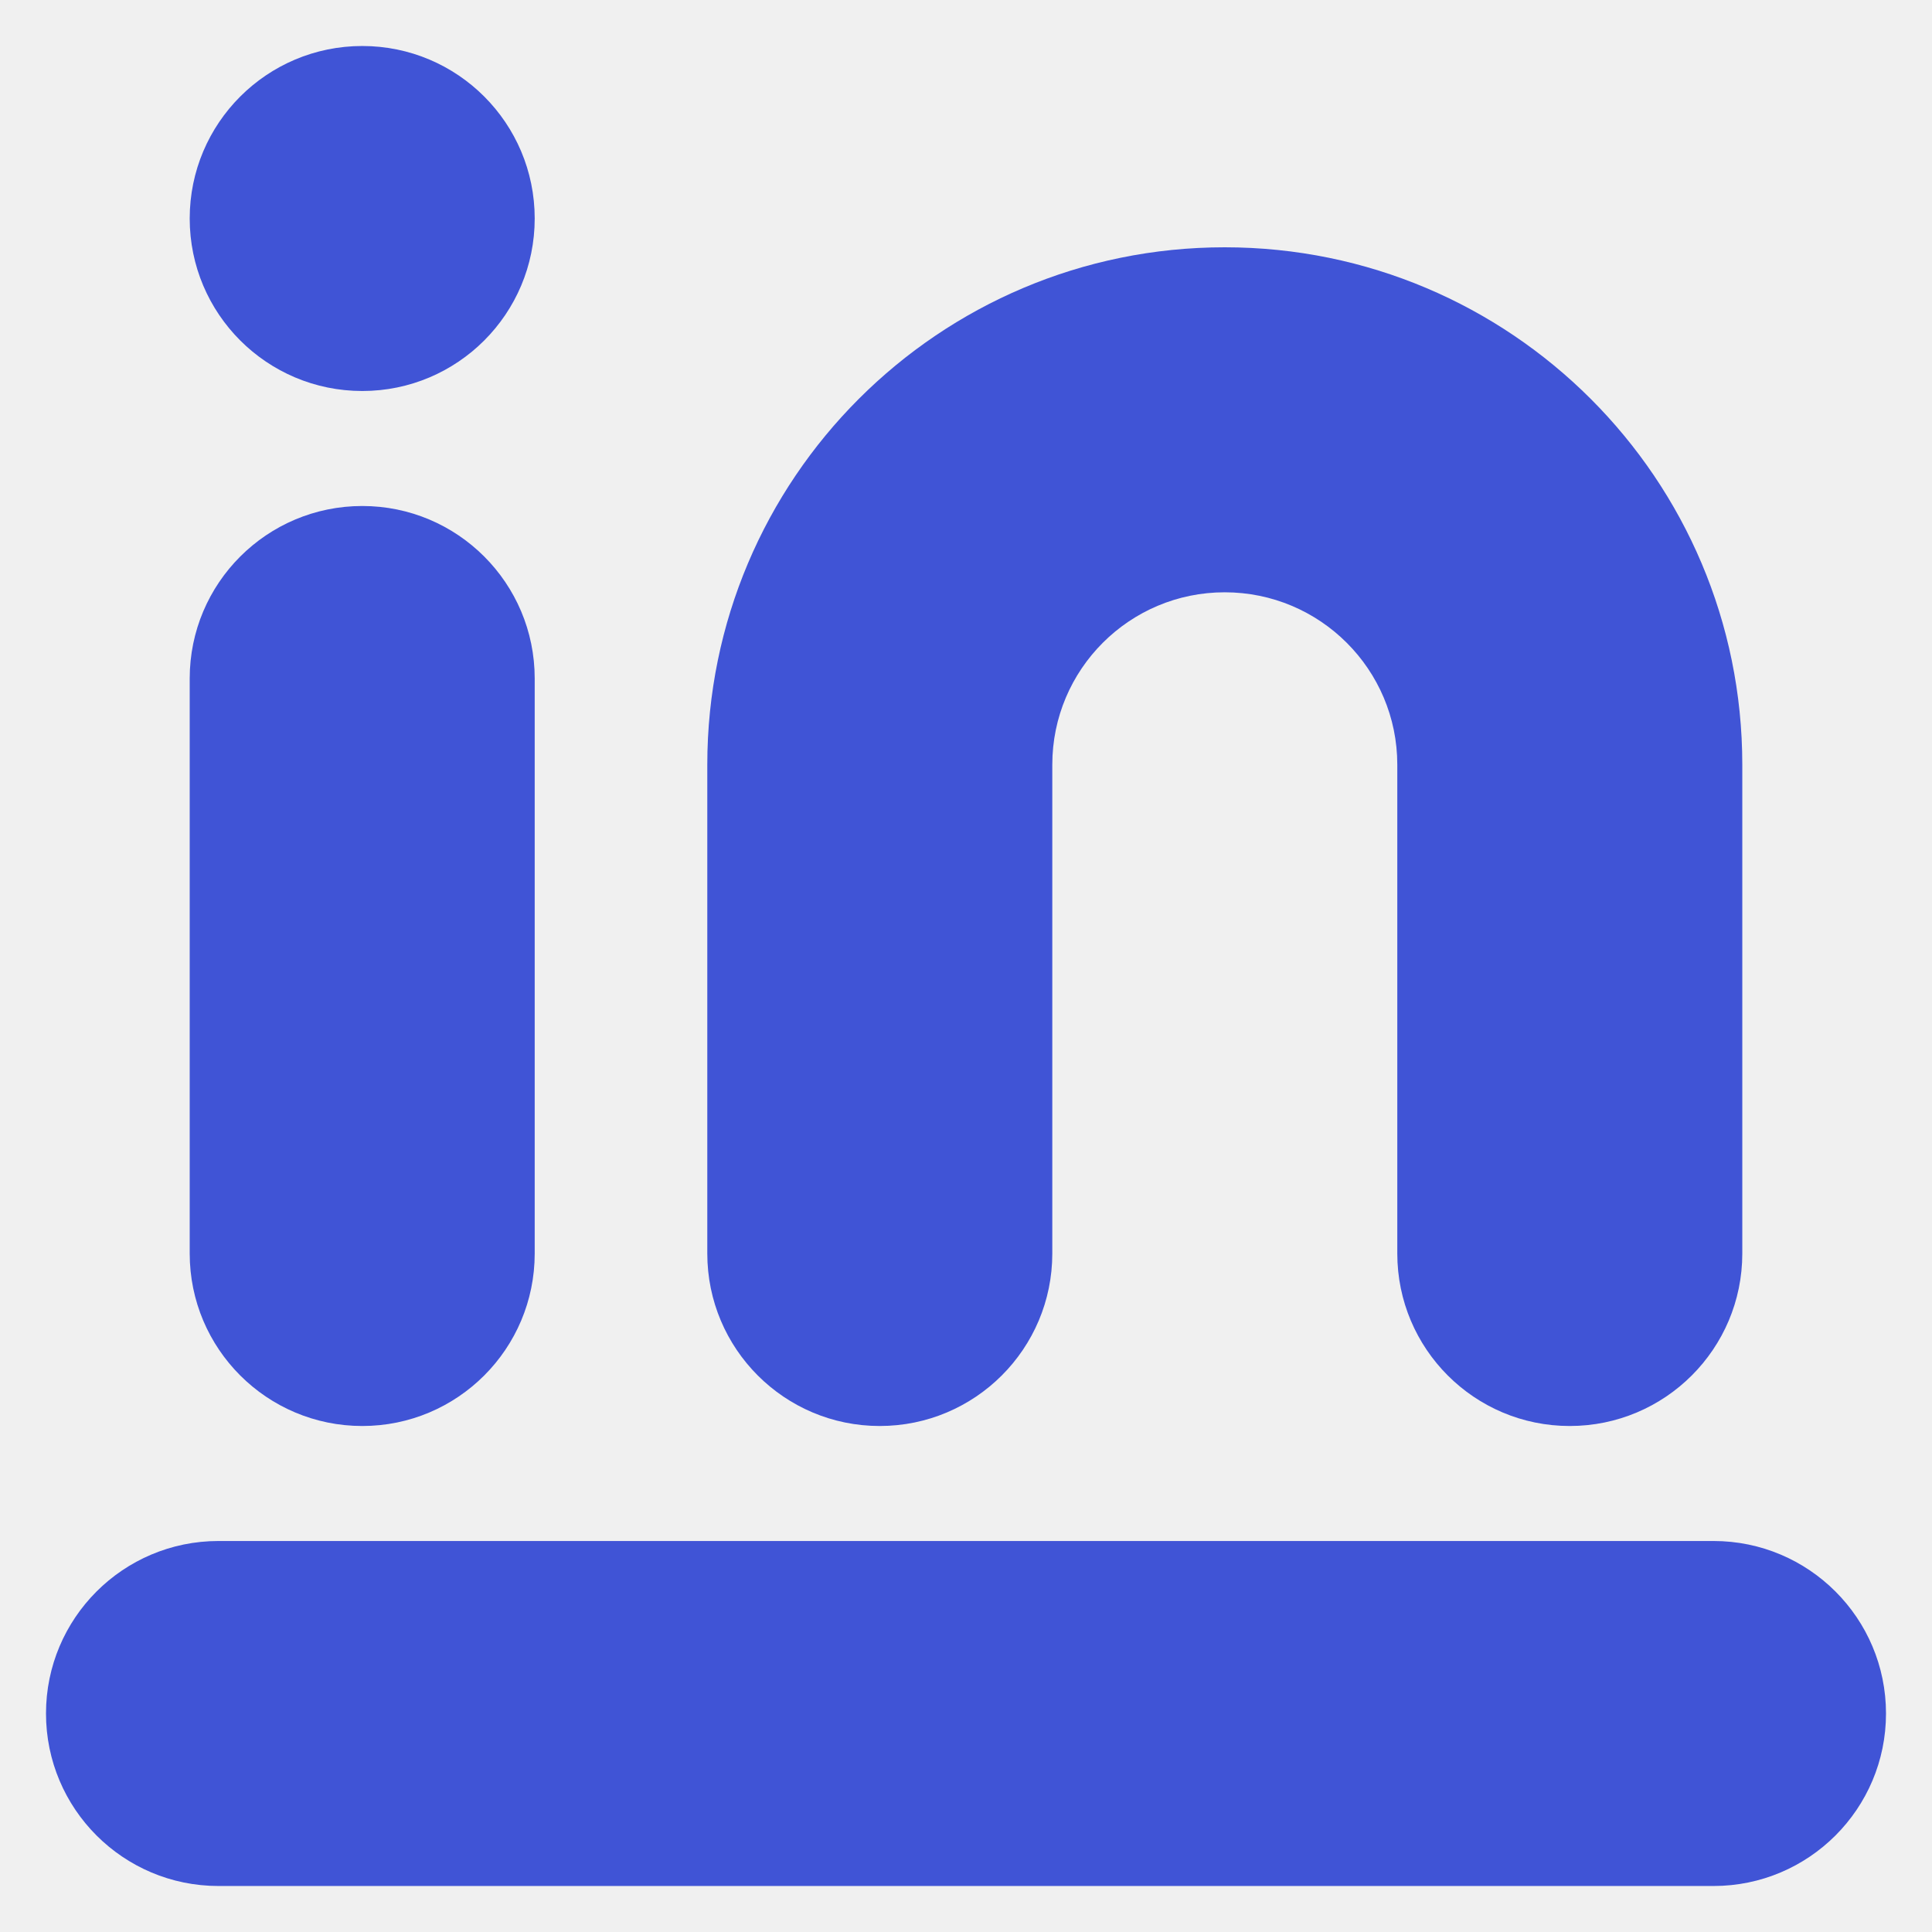
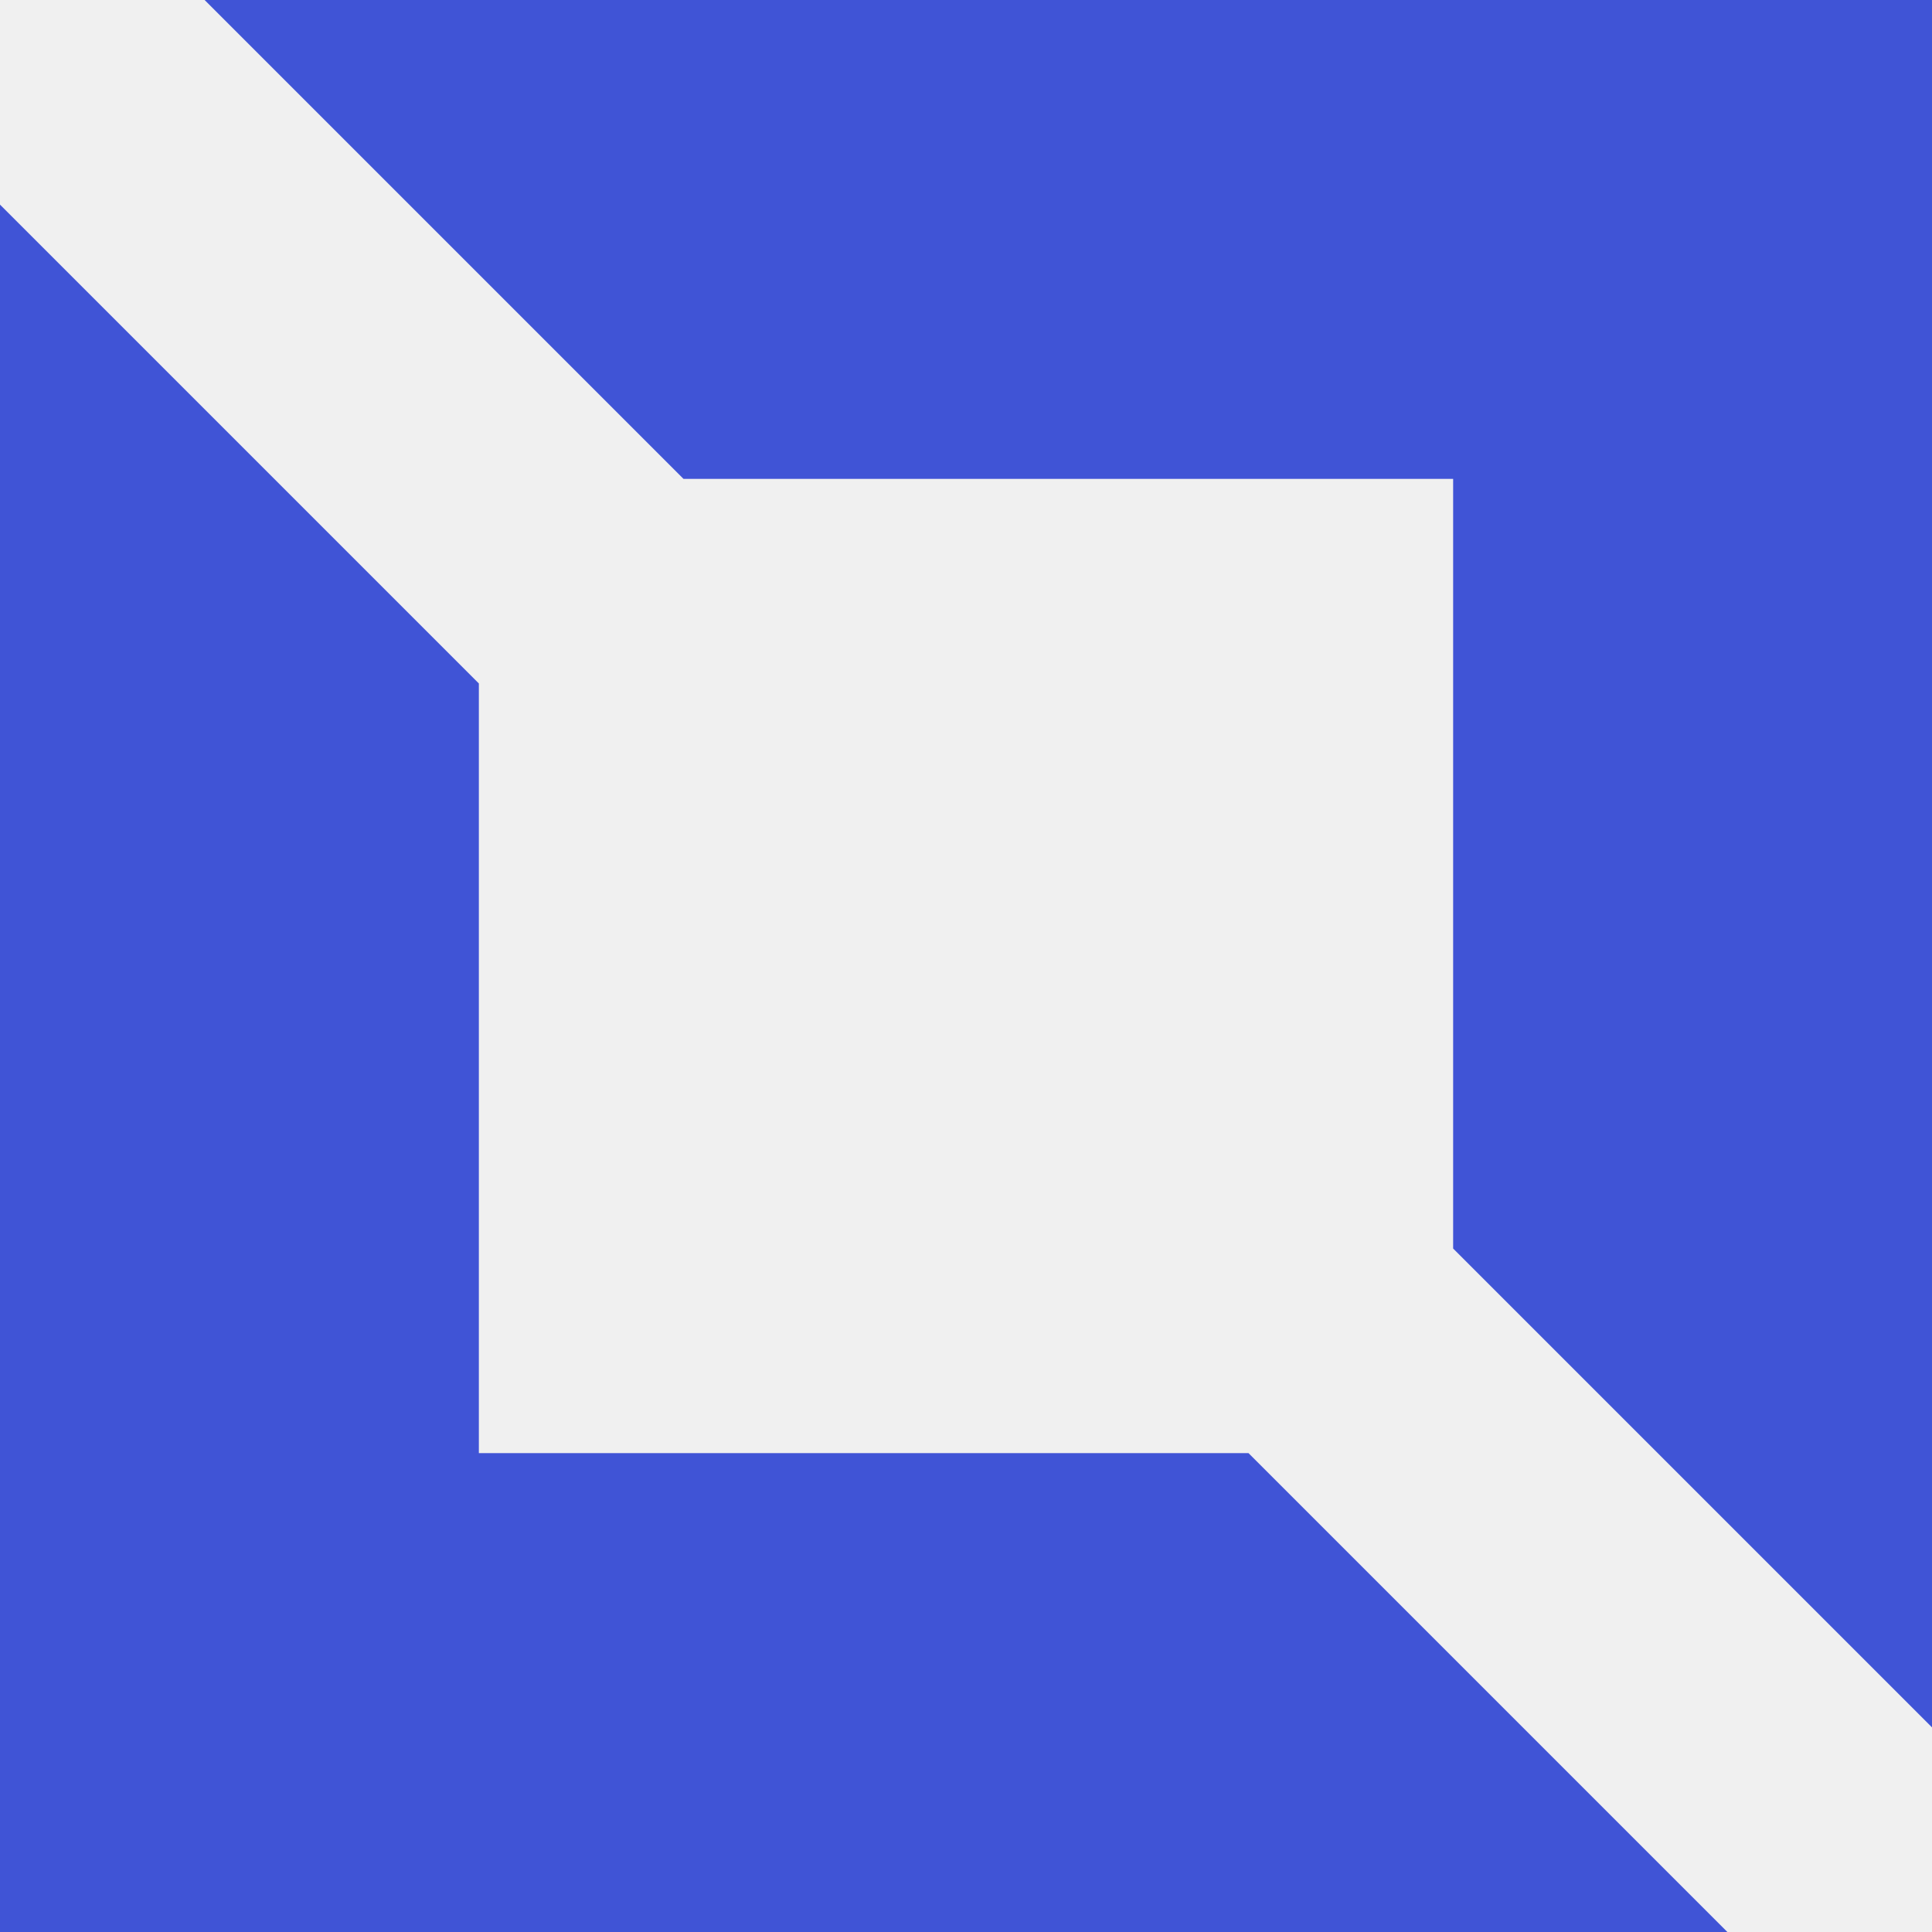
- <svg xmlns="http://www.w3.org/2000/svg" width="35" height="35" viewBox="0 0 20 21" fill="none">
-   <g clipPath="url(#clip0_1_1390)">
-     <rect y="16.75" width="20" height="3.75" rx="1.875" fill="rgb(64 84 214 / 1)" />
-     <path d="M1.562 7.375C1.562 6.339 2.402 5.5 3.438 5.5C4.473 5.5 5.312 6.339 5.312 7.375L5.312 13.625C5.312 14.661 4.473 15.5 3.438 15.5C2.402 15.5 1.562 14.661 1.562 13.625L1.562 7.375Z" fill="rgb(64 84 214 / 1)" />
-     <path d="M1.562 2.375C1.562 1.339 2.402 0.5 3.438 0.5C4.473 0.5 5.312 1.339 5.312 2.375C5.312 3.411 4.473 4.25 3.438 4.25C2.402 4.25 1.562 3.411 1.562 2.375Z" fill="rgb(64 84 214 / 1)" />
-     <path fillRule="evenodd" clipRule="evenodd" d="M12.812 2.688C9.706 2.688 7.188 5.206 7.188 8.312V13.625C7.188 14.661 8.027 15.5 9.062 15.5C10.098 15.5 10.938 14.661 10.938 13.625V8.312C10.938 7.277 11.777 6.438 12.812 6.438C13.848 6.438 14.688 7.277 14.688 8.312V13.625C14.688 14.661 15.527 15.5 16.562 15.5C17.598 15.5 18.438 14.661 18.438 13.625V8.312C18.438 5.206 15.919 2.688 12.812 2.688Z" fill="rgb(64 84 214 / 1)" />
-   </g>
-   <defs>
-     <clipPath id="clip0_1_1390">
-       <rect width="20" height="20" fill="white" transform="translate(0 0.5)" />
-     </clipPath>
-   </defs>
+ <svg xmlns="http://www.w3.org/2000/svg" width="35" height="35" viewBox="0 0 35 35" fill="none">
+   <path d="M12.382 8.675H26.325V22.618L35 31.293V0H3.707L12.382 8.675Z" fill="rgb(64 84 214 / 1)" />
+   <path d="M22.618 26.325H8.675V12.382L0 3.707V35H31.293L22.618 26.325Z" fill="rgb(64 84 214 / 1)" />
</svg>
